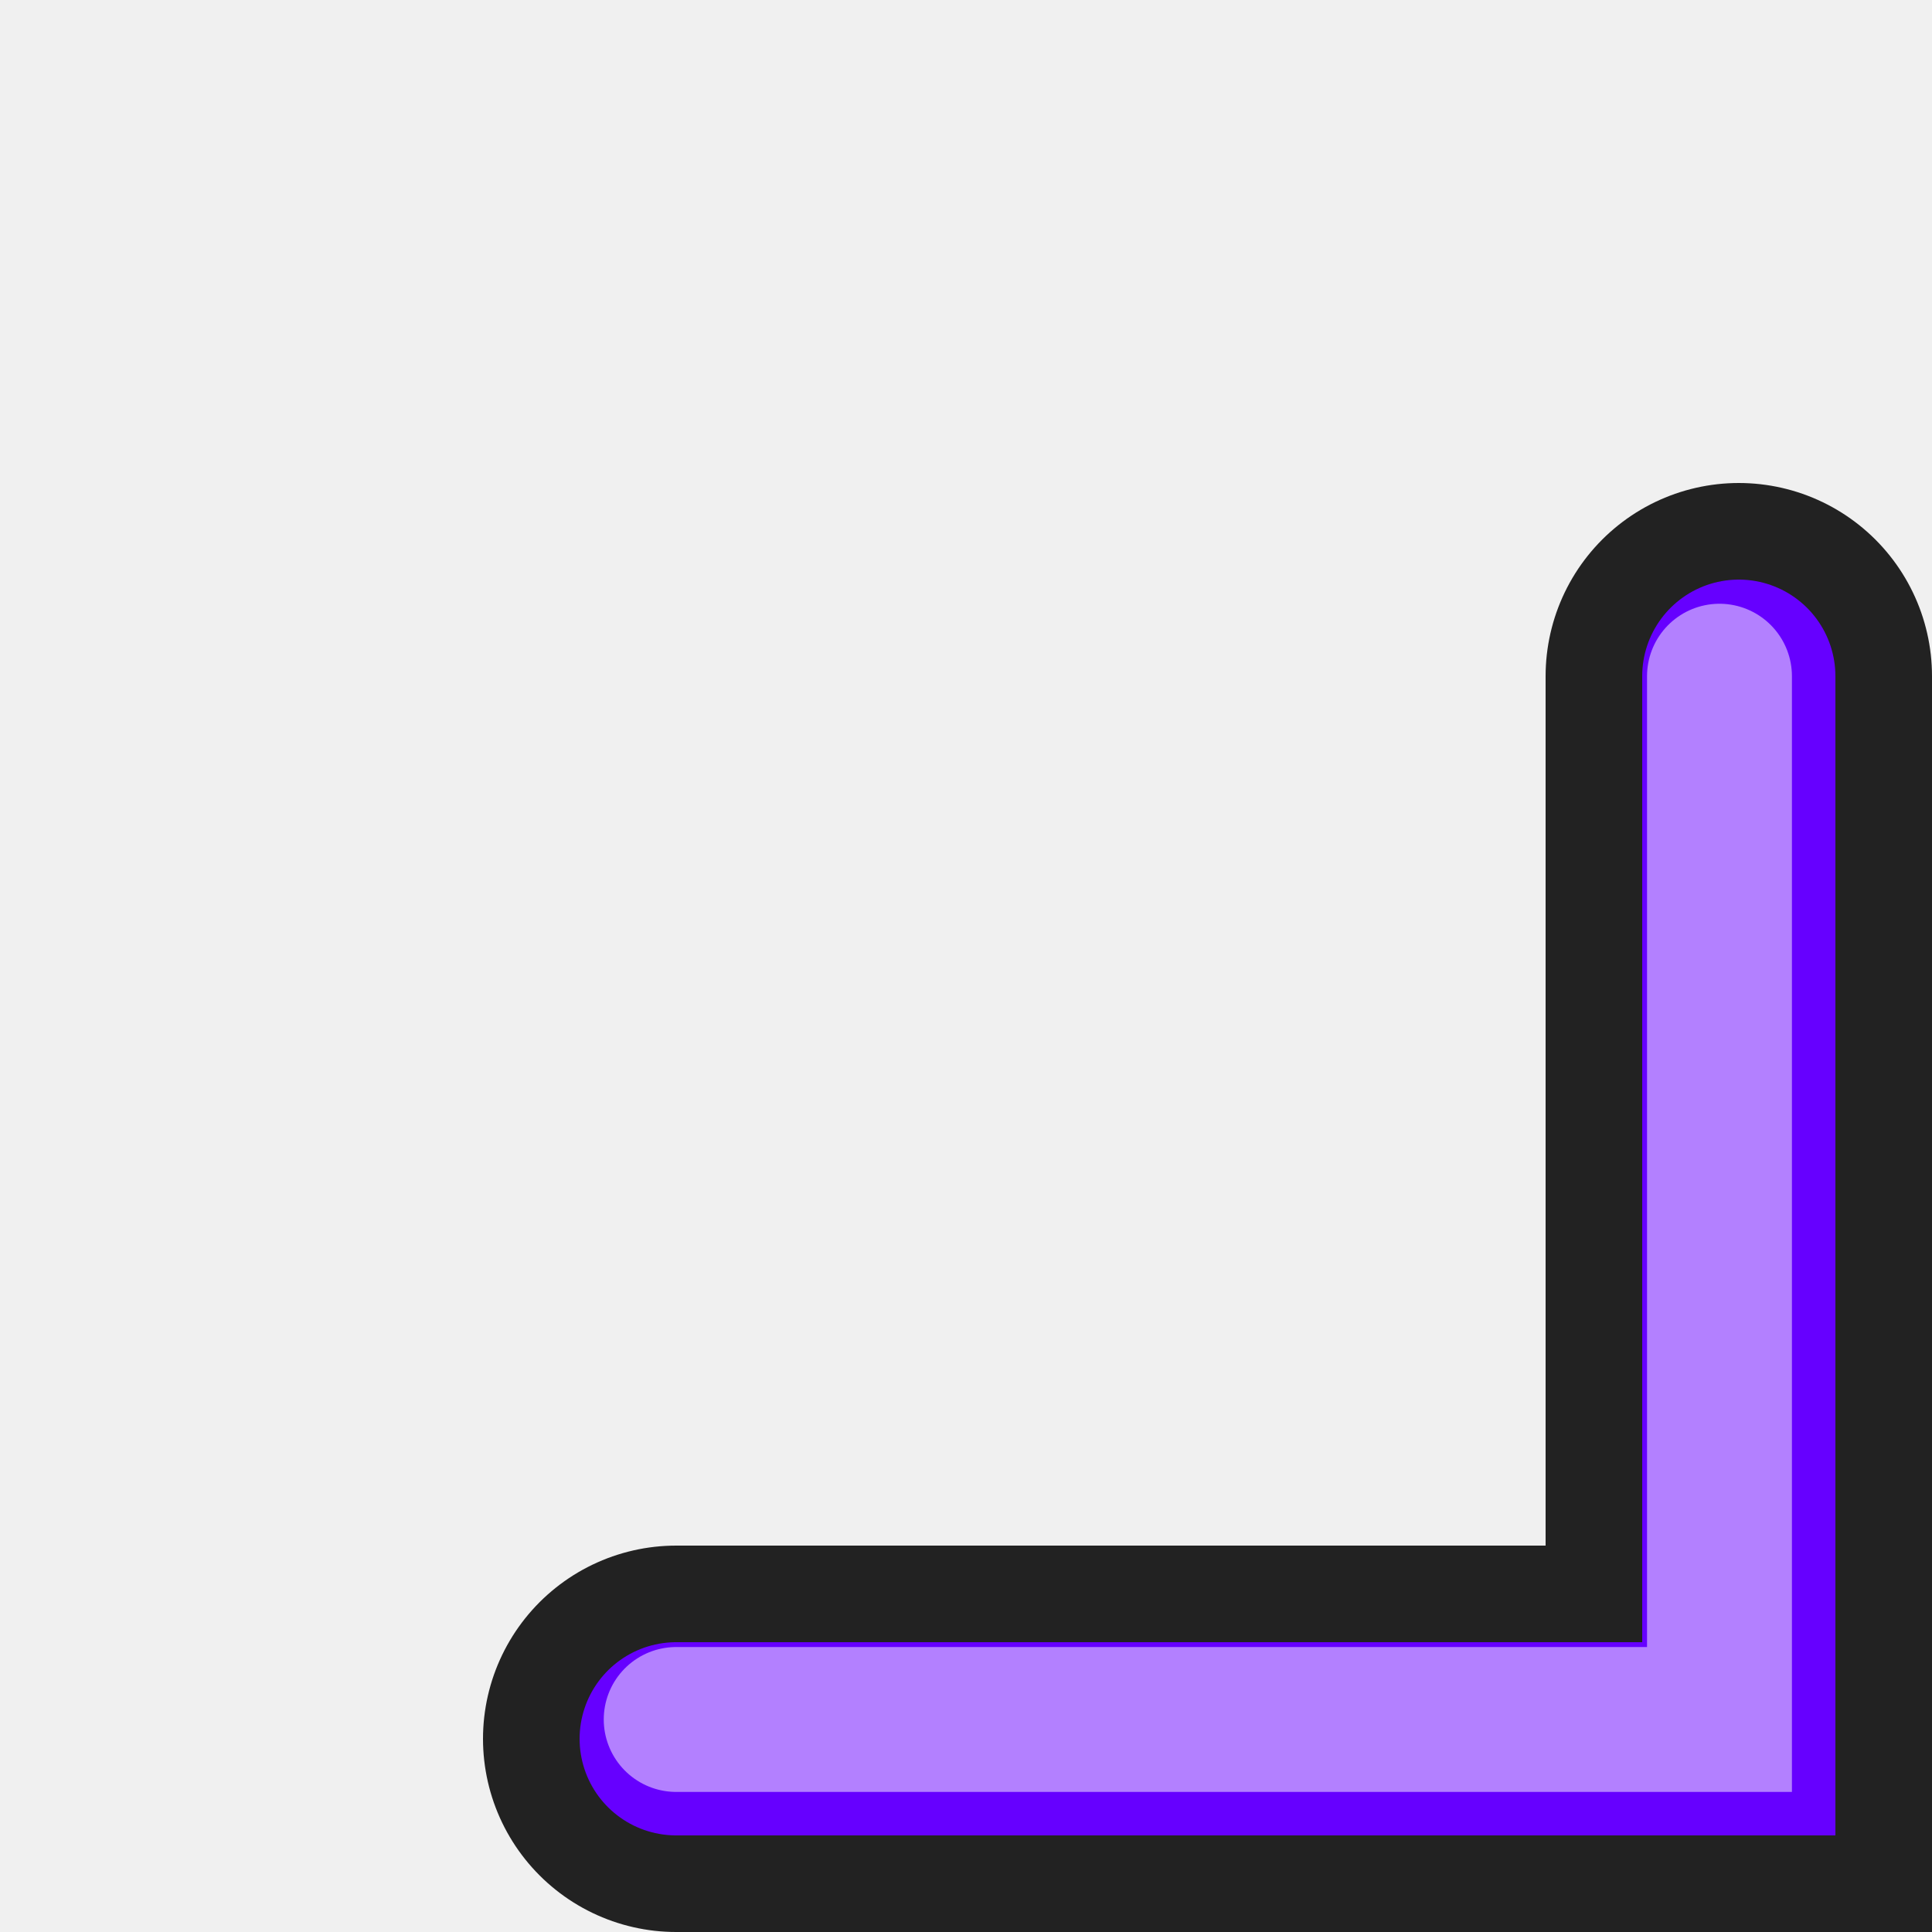
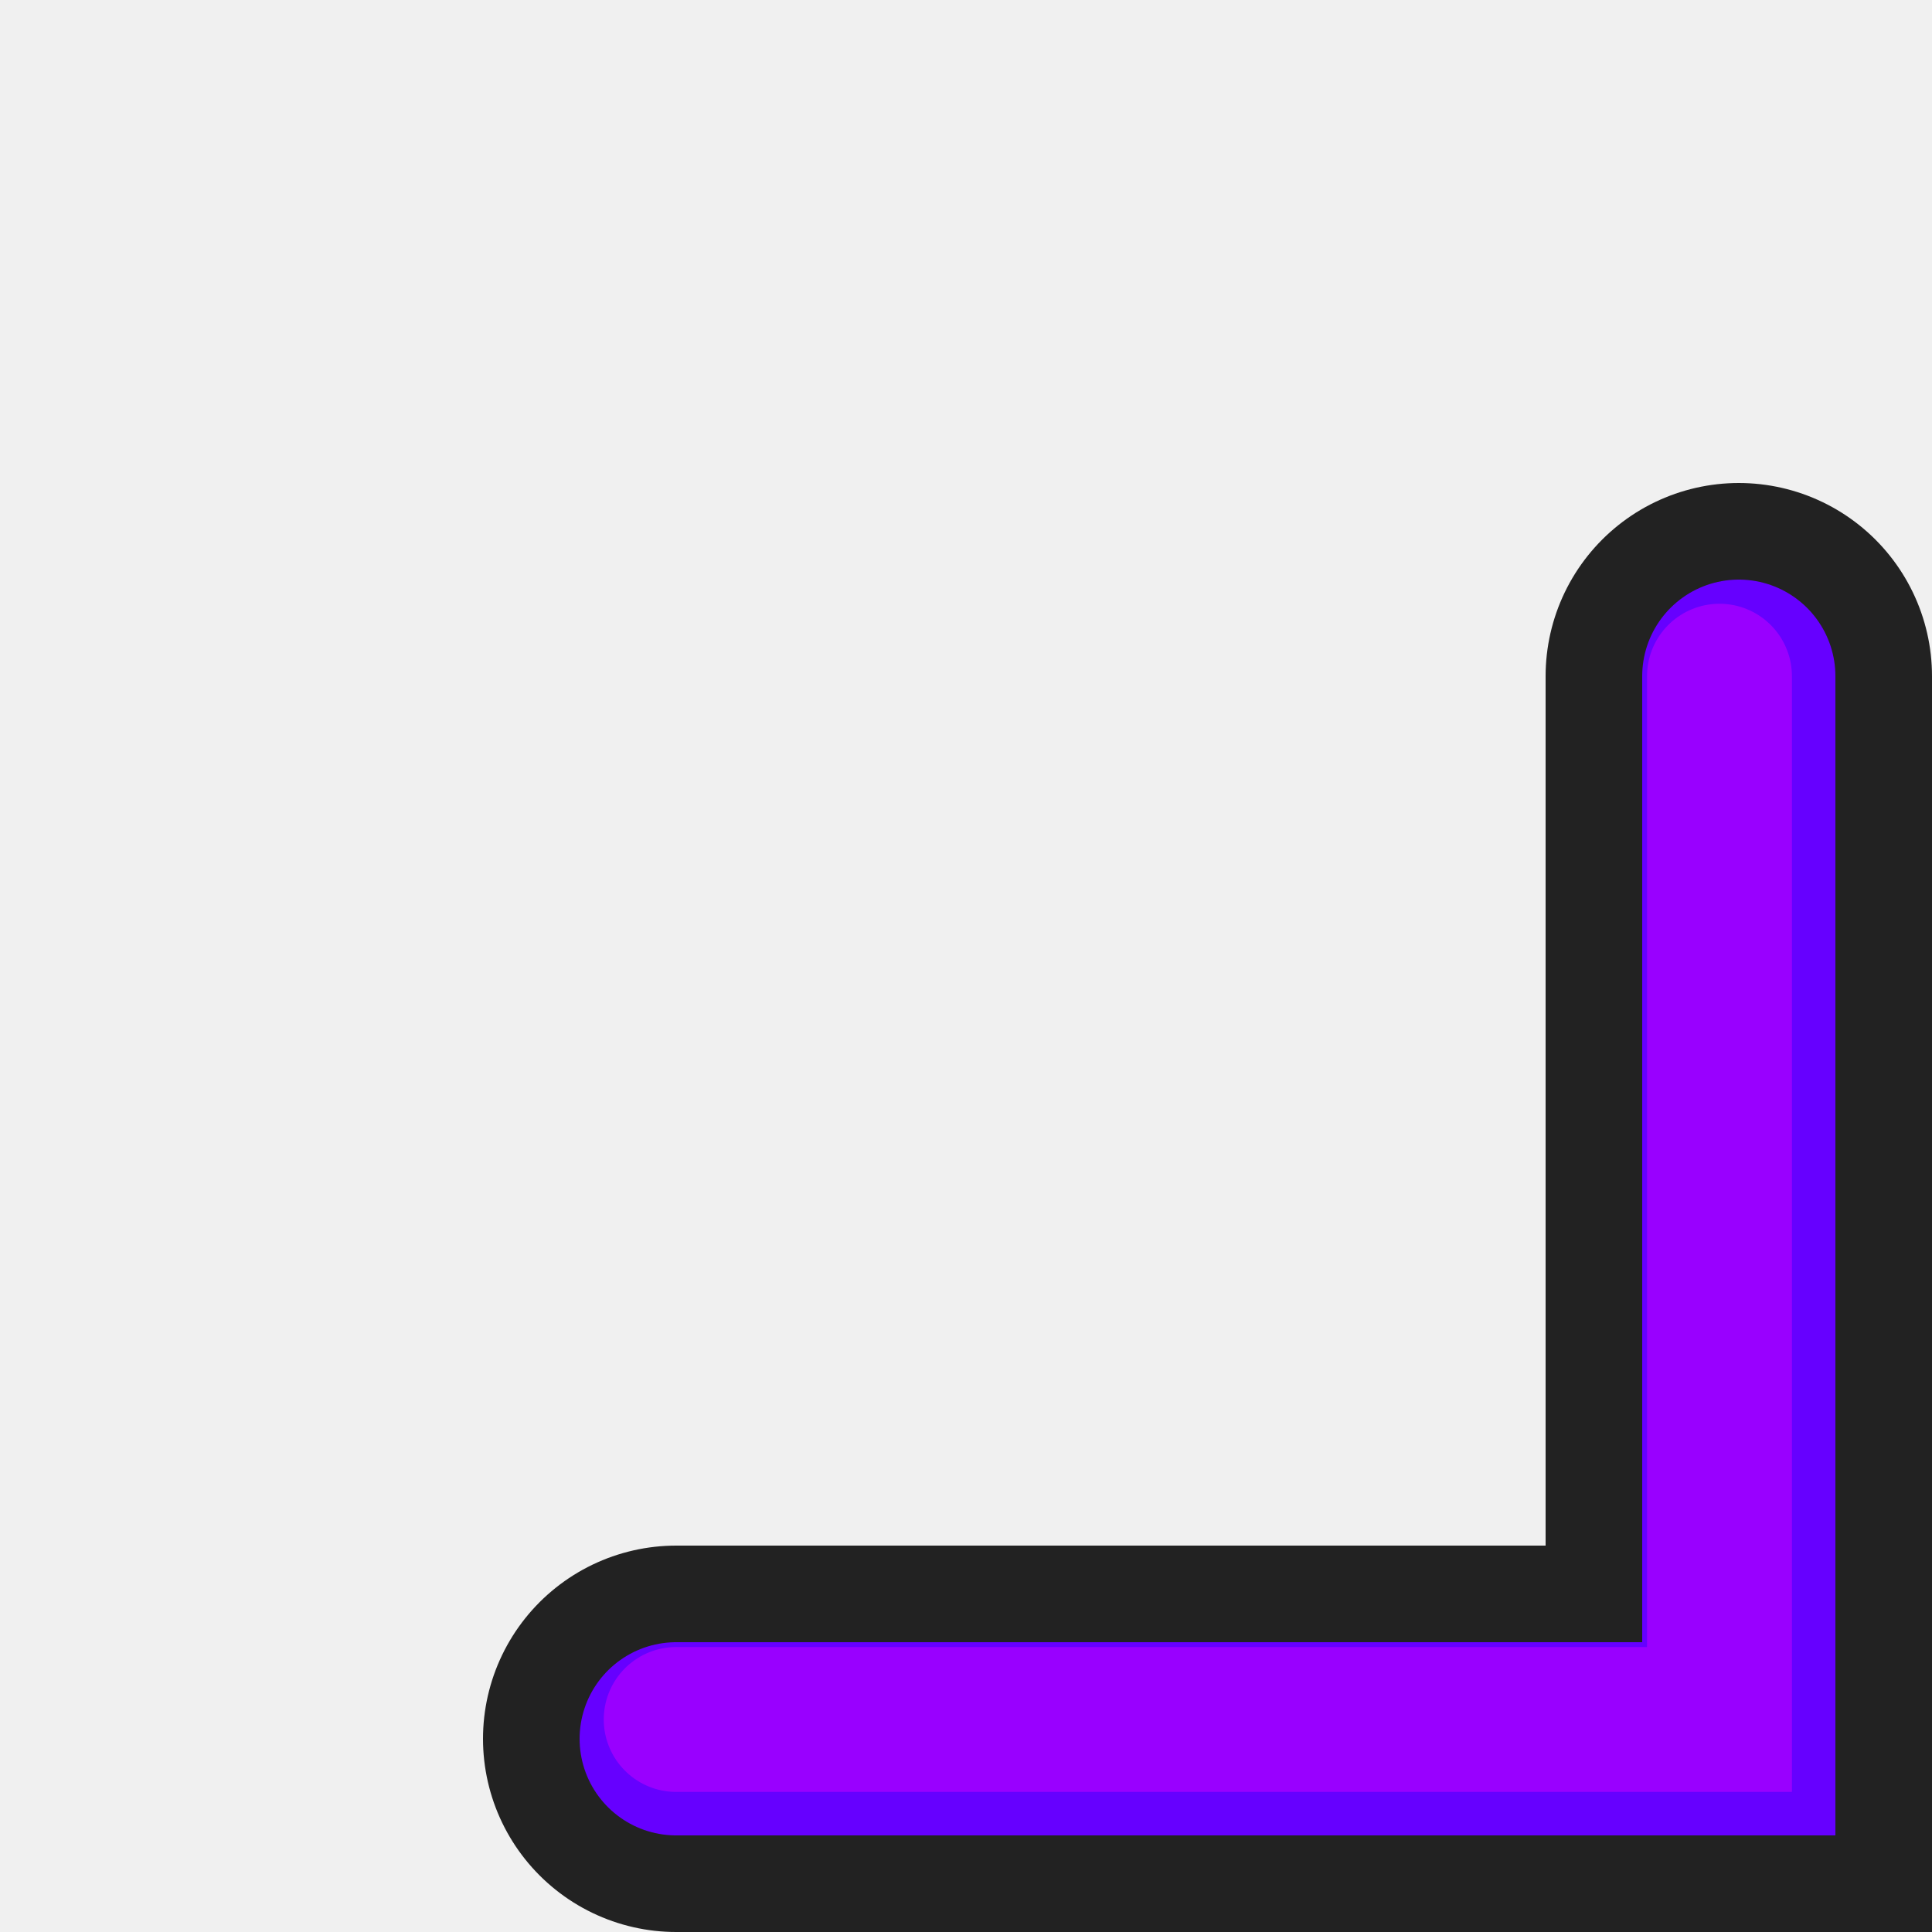
<svg xmlns="http://www.w3.org/2000/svg" version="1.1" focusable="false" viewBox="0 0 20 20" width="20" height="20" preserveAspectRatio="none">
  <path stroke="#222" d="M 7 18 L 18 18 L 18 7" stroke-width="4" stroke-linecap="round" fill="none" opacity="1" />
-   <path stroke="#6600ff" d="M 7 18 L 18 18 L 18 7" stroke-width="2" stroke-linecap="round" fill="none" opacity="1" />
-   <path stroke="#FFF" d="M 7 17.8 L 17.8 17.8 L 17.8 7" stroke-width="1.5" stroke-linecap="round" fill="none" opacity=".5" />
+   <path stroke="#60f" d="M 7 18 L 18 18 L 18 7" stroke-width="2" stroke-linecap="round" fill="none" opacity="1" />
+   <path stroke="#90F" d="M 7 17.8 L 17.8 17.8 L 17.8 7" stroke-width="1.5" stroke-linecap="round" fill="none" opacity="1" />
</svg>
